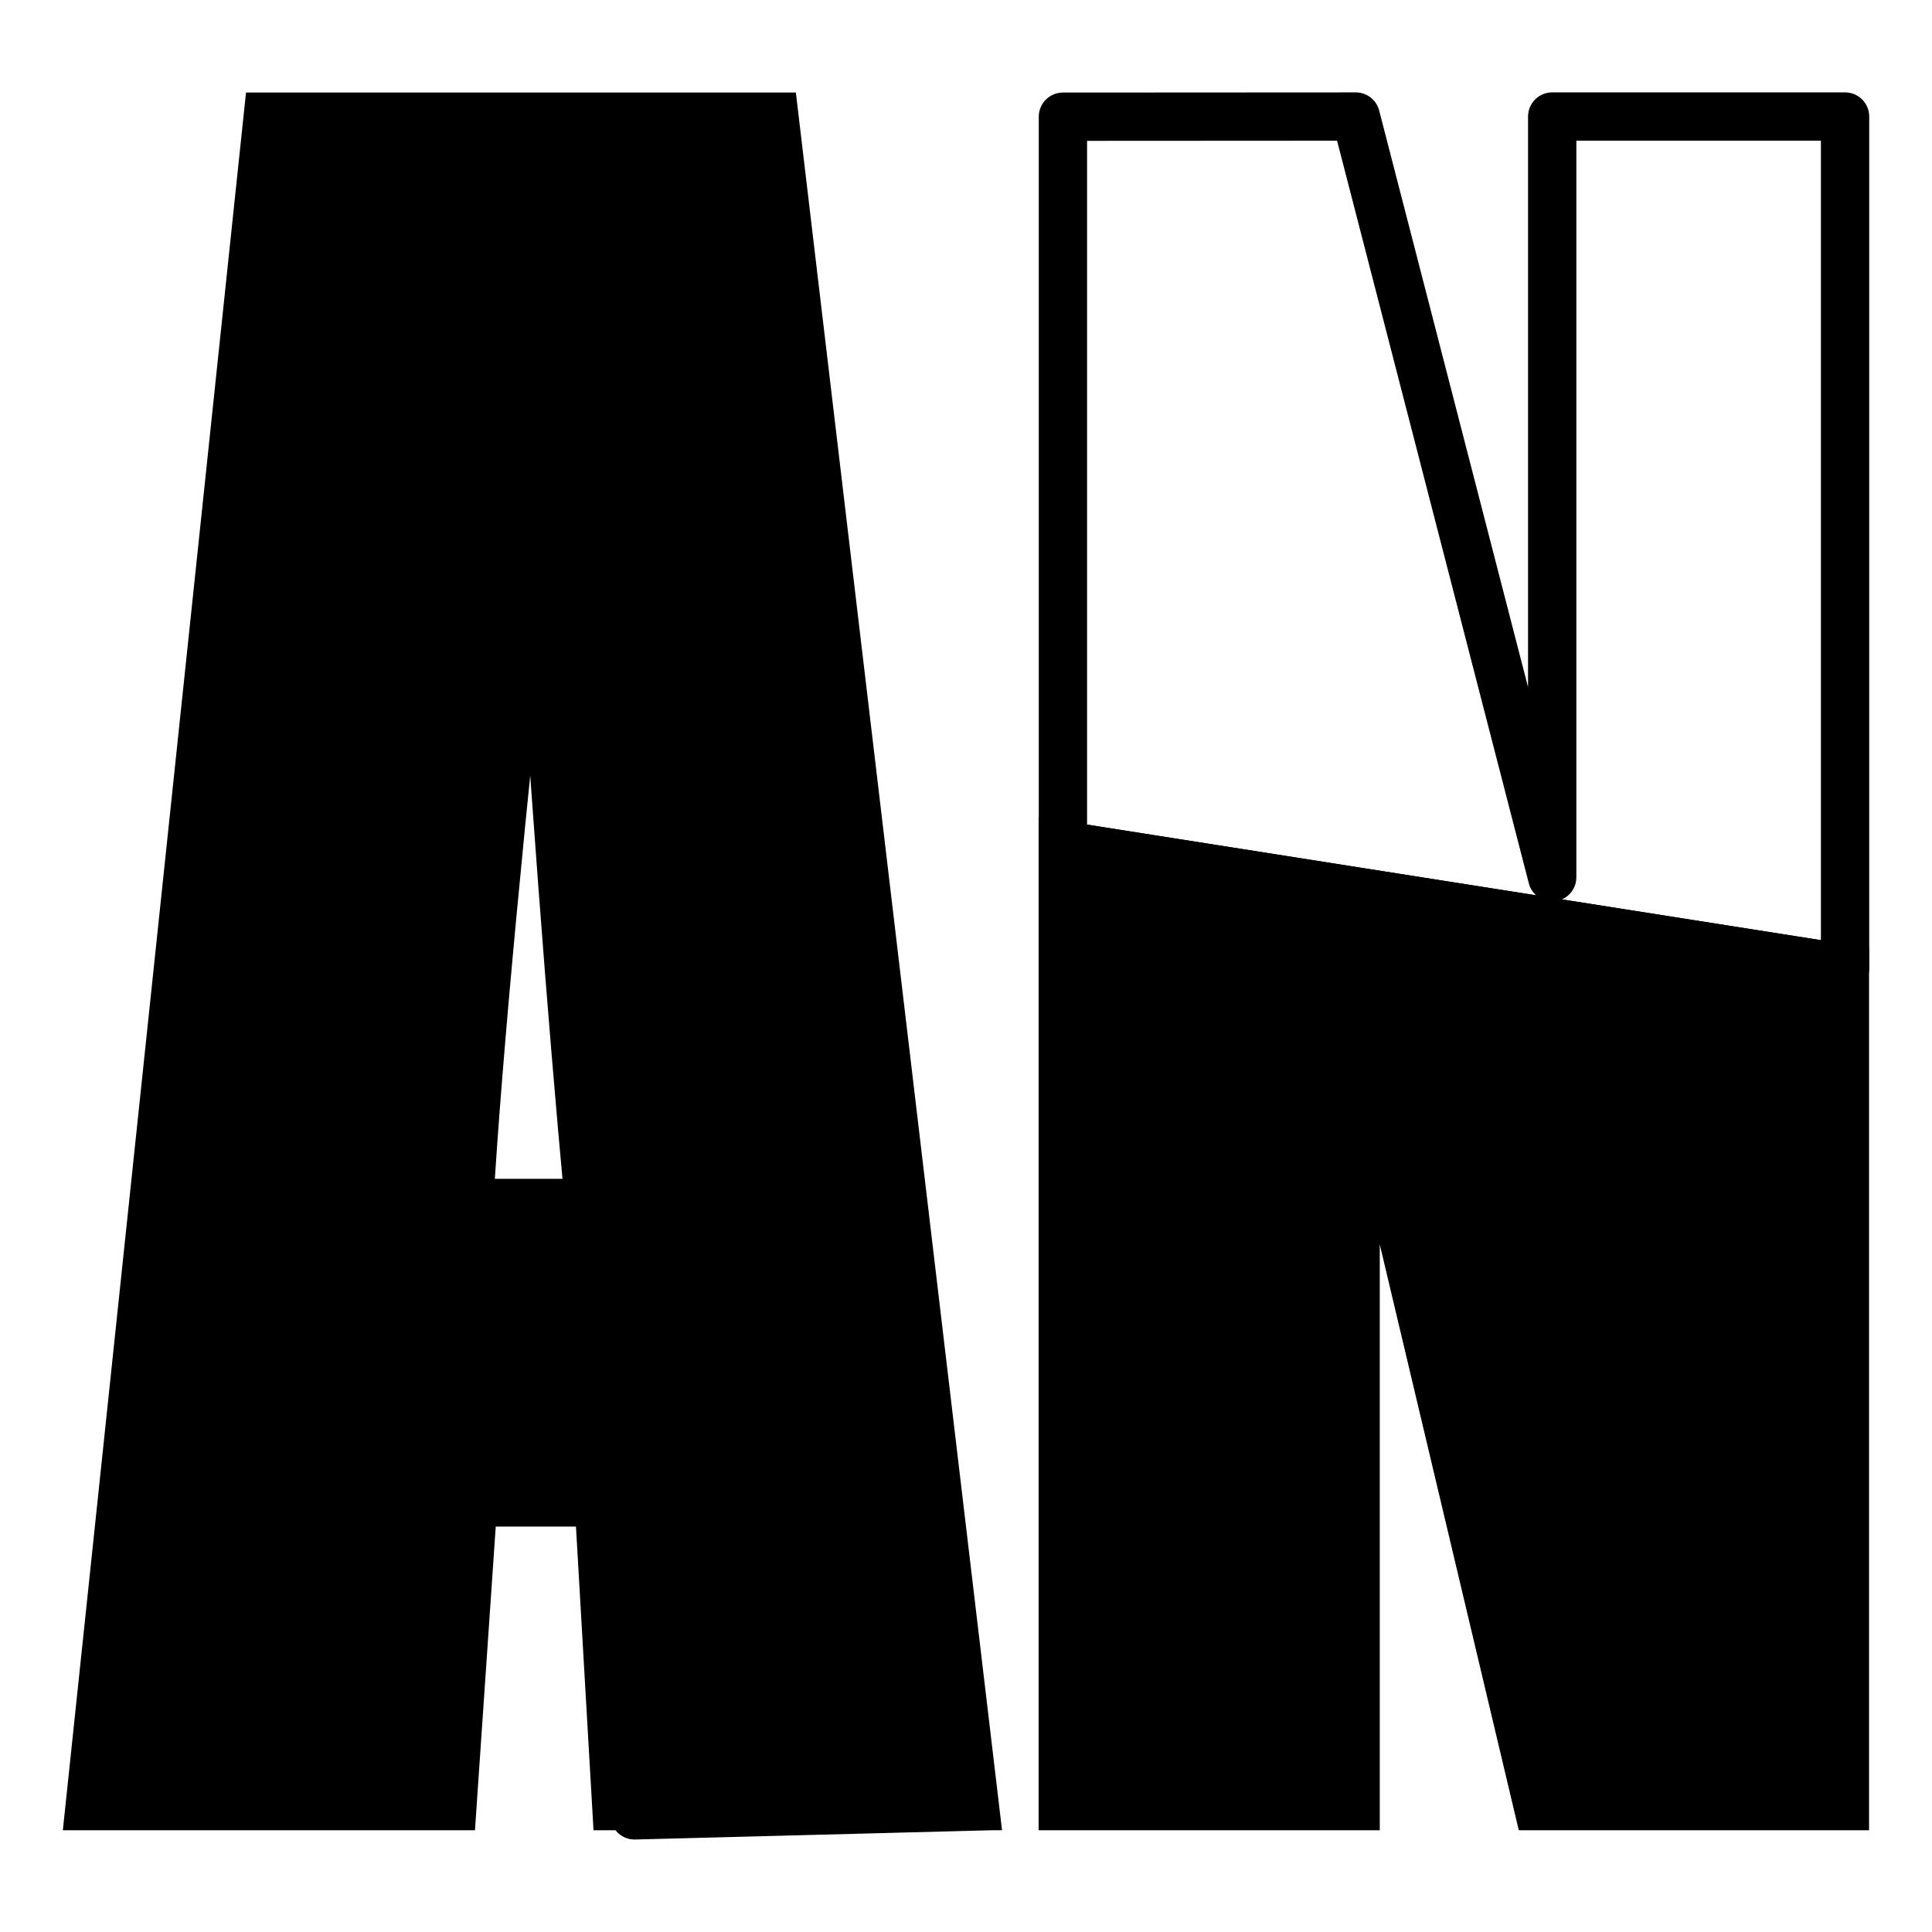
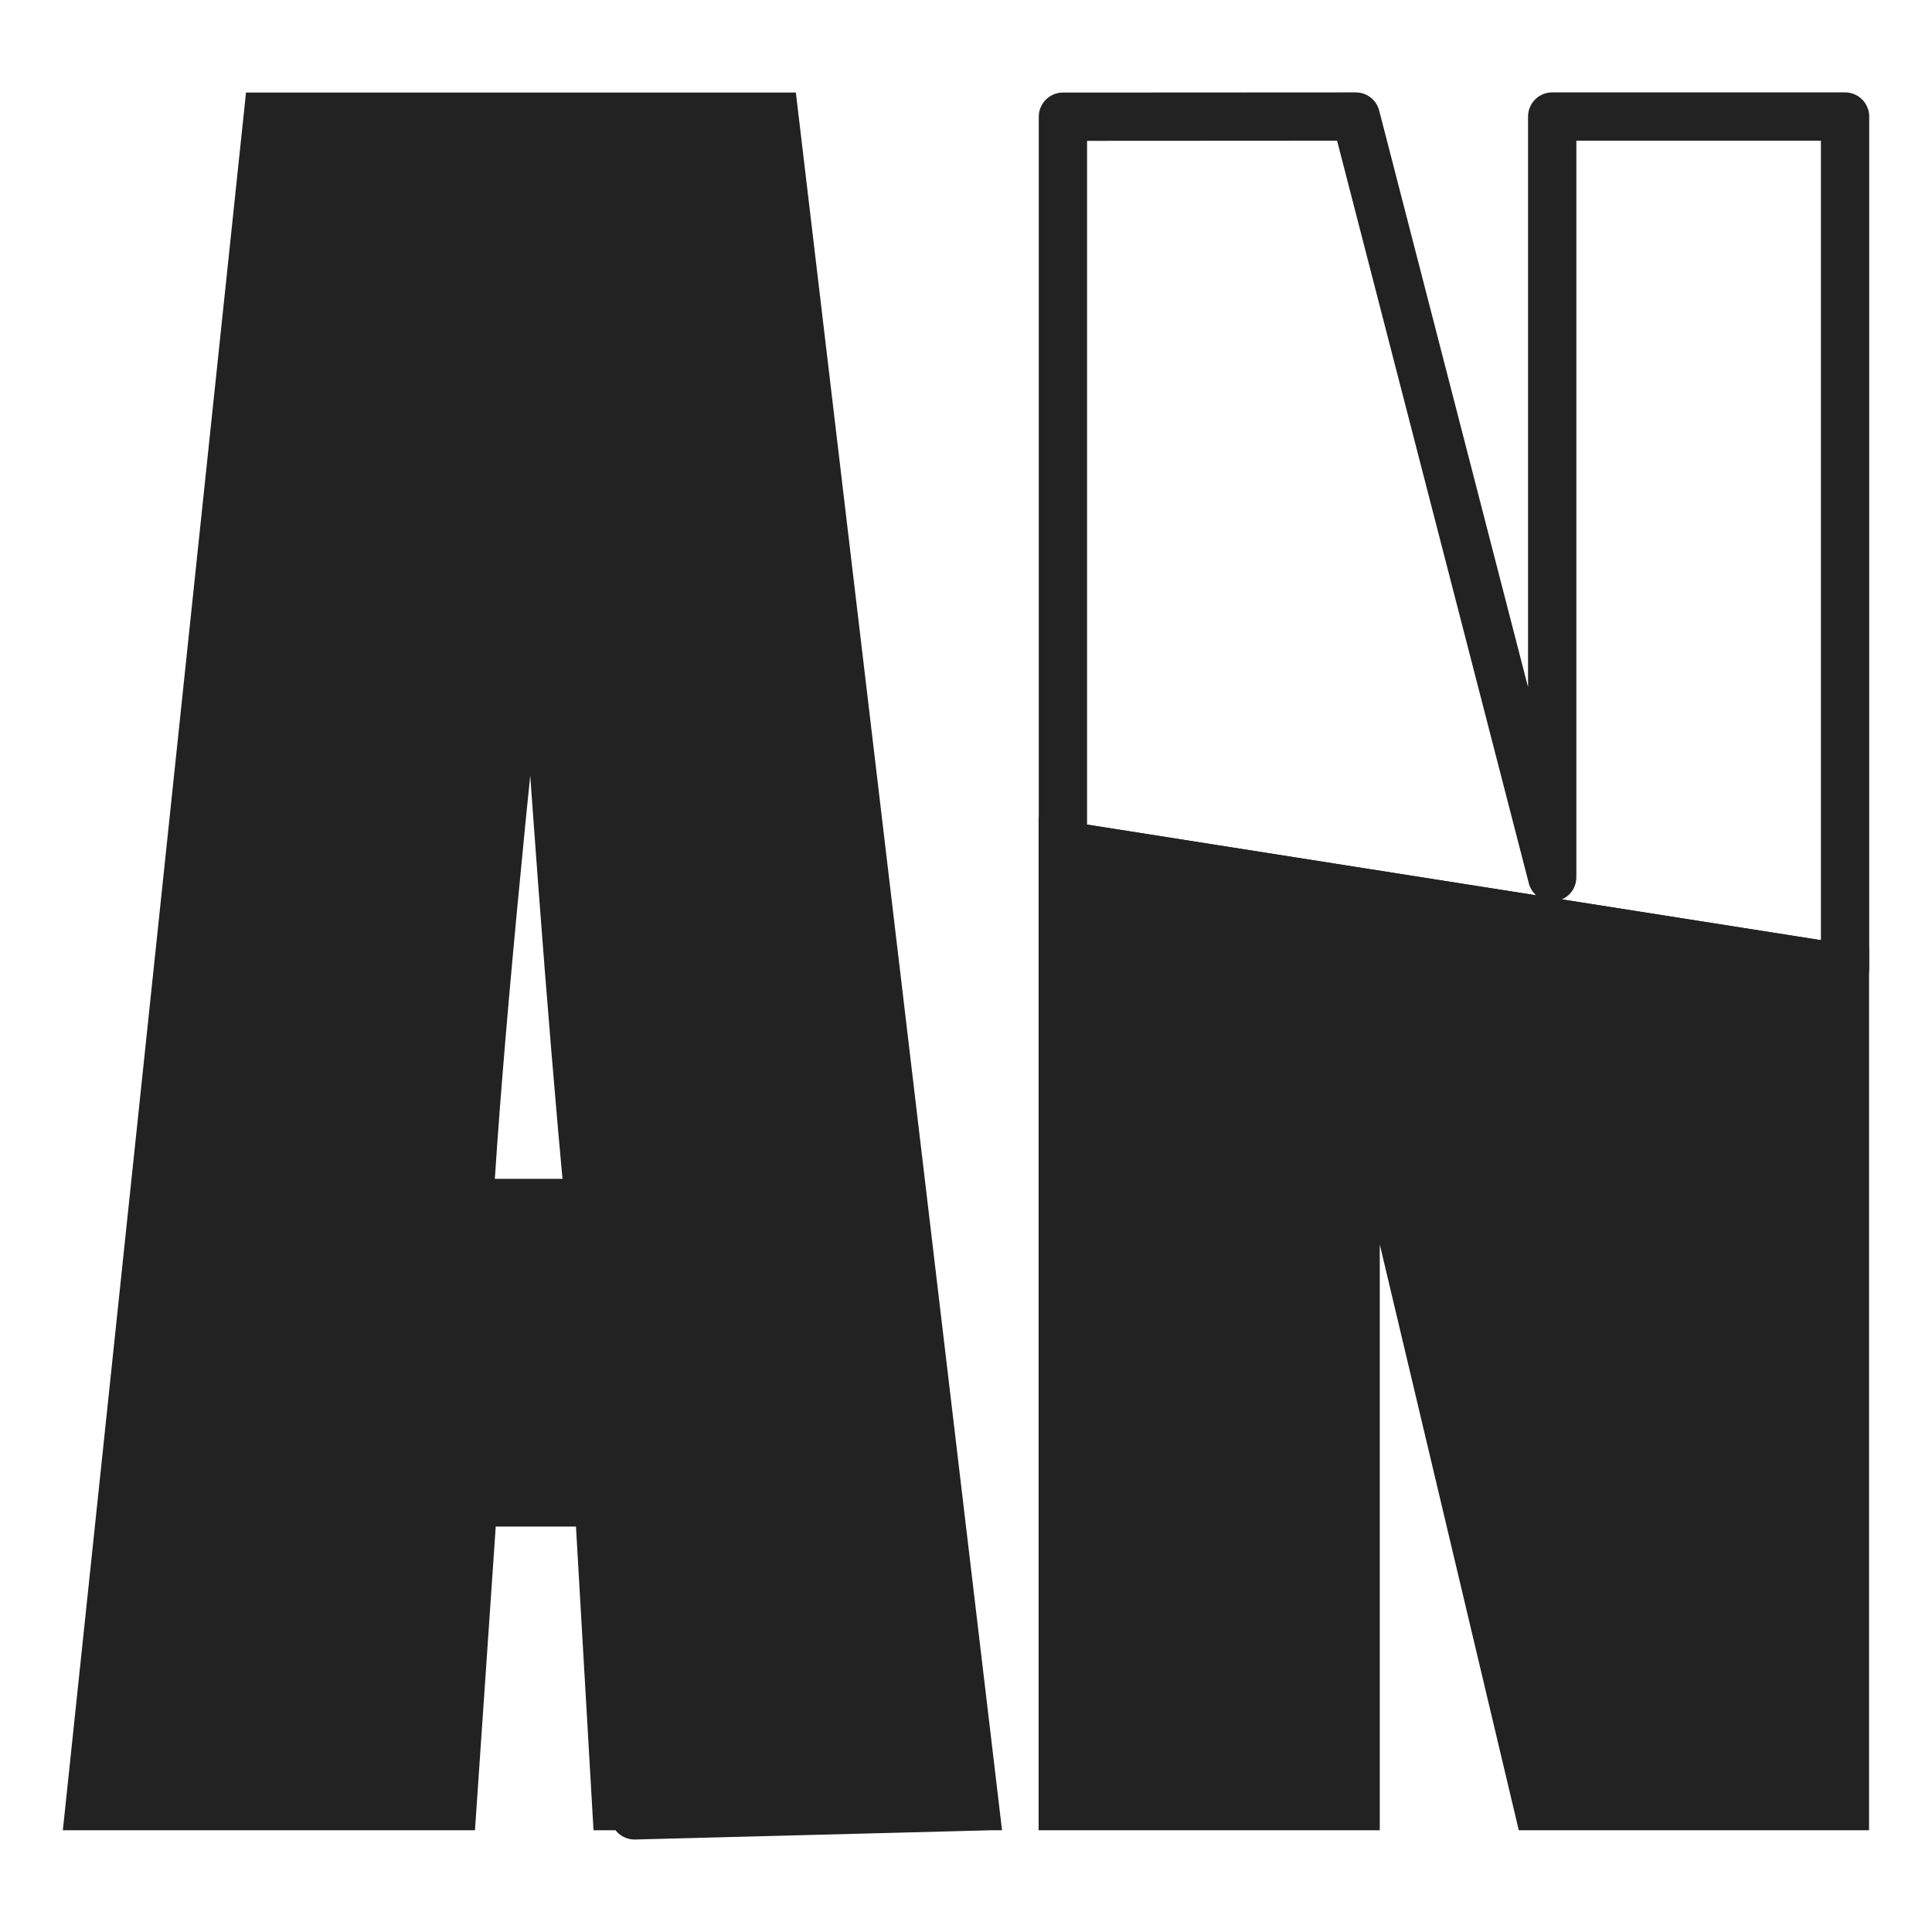
<svg xmlns="http://www.w3.org/2000/svg" width="12mm" height="12mm" viewBox="0 0 12 12" version="1.1" id="svg4518">
  <defs id="defs4512" />
  <g id="layer1" transform="translate(-123.7116,-63.66868)">
    <g id="g5083" transform="translate(0.3906044,-0.57445)">
-       <path style="font-style:normal;font-variant:normal;font-weight:normal;font-stretch:condensed;font-size:medium;line-height:125%;font-family:Impact;-inkscape-font-specification:'Impact Condensed';letter-spacing:-1px;word-spacing:0px;fill:#000000;fill-opacity:1;stroke:#000000;stroke-width:0.3;stroke-linecap:butt;stroke-linejoin:miter;stroke-miterlimit:4;stroke-dasharray:none;stroke-opacity:1" d="m 124.984,64.968 -1.106,10.493 h 2.253 l 0.129,-1.886 h 0.78 l 0.109,1.886 h 2.227 l -1.245,-10.493 z m 4.5,10.493 c -3.848,0.1 -1.924,0.05 0,0 z m -2.836,-8.147 c 0.11,1.746 0.22,3.212 0.331,4.401 h -0.744 c 0.055,-0.929 0.193,-2.396 0.413,-4.401 z m 3.274,2.179 v 5.968 h 1.819 v -4.77 l 1.132,4.77 h 1.907 v -5.203 z" id="path960" />
-       <path style="font-style:normal;font-variant:normal;font-weight:normal;font-stretch:condensed;font-size:medium;line-height:125%;font-family:Impact;-inkscape-font-specification:'Impact Condensed';letter-spacing:-1px;word-spacing:0px;fill:none;fill-opacity:1;stroke:#000000;stroke-width:0.3;stroke-linecap:butt;stroke-linejoin:round;stroke-miterlimit:4;stroke-dasharray:none;stroke-opacity:1" d="m 129.923,64.968 v 4.525 l 4.858,0.765 v -5.291 h -1.819 v 4.725 l -1.22,-4.725 z" id="path960-9" />
+       <path style="font-style:normal;font-variant:normal;font-weight:normal;font-stretch:condensed;font-size:medium;line-height:125%;font-family:Impact;-inkscape-font-specification:'Impact Condensed';letter-spacing:-1px;word-spacing:0px;fill:#222222;fill-opacity:1;stroke:#222222;stroke-width:0.3;stroke-linecap:butt;stroke-linejoin:miter;stroke-miterlimit:4;stroke-dasharray:none;stroke-opacity:1" d="m 124.984,64.968 -1.106,10.493 h 2.253 l 0.129,-1.886 h 0.78 l 0.109,1.886 h 2.227 l -1.245,-10.493 z m 4.5,10.493 c -3.848,0.1 -1.924,0.05 0,0 z m -2.836,-8.147 c 0.11,1.746 0.22,3.212 0.331,4.401 h -0.744 c 0.055,-0.929 0.193,-2.396 0.413,-4.401 z m 3.274,2.179 v 5.968 h 1.819 v -4.77 l 1.132,4.77 h 1.907 v -5.203 z" id="path960" />
+       <path style="font-style:normal;font-variant:normal;font-weight:normal;font-stretch:condensed;font-size:medium;line-height:125%;font-family:Impact;-inkscape-font-specification:'Impact Condensed';letter-spacing:-1px;word-spacing:0px;fill:none;fill-opacity:1;stroke:#222222;stroke-width:0.3;stroke-linecap:butt;stroke-linejoin:round;stroke-miterlimit:4;stroke-dasharray:none;stroke-opacity:1" d="m 129.923,64.968 v 4.525 l 4.858,0.765 v -5.291 h -1.819 v 4.725 l -1.22,-4.725 z" id="path960-9" />
    </g>
  </g>
</svg>
